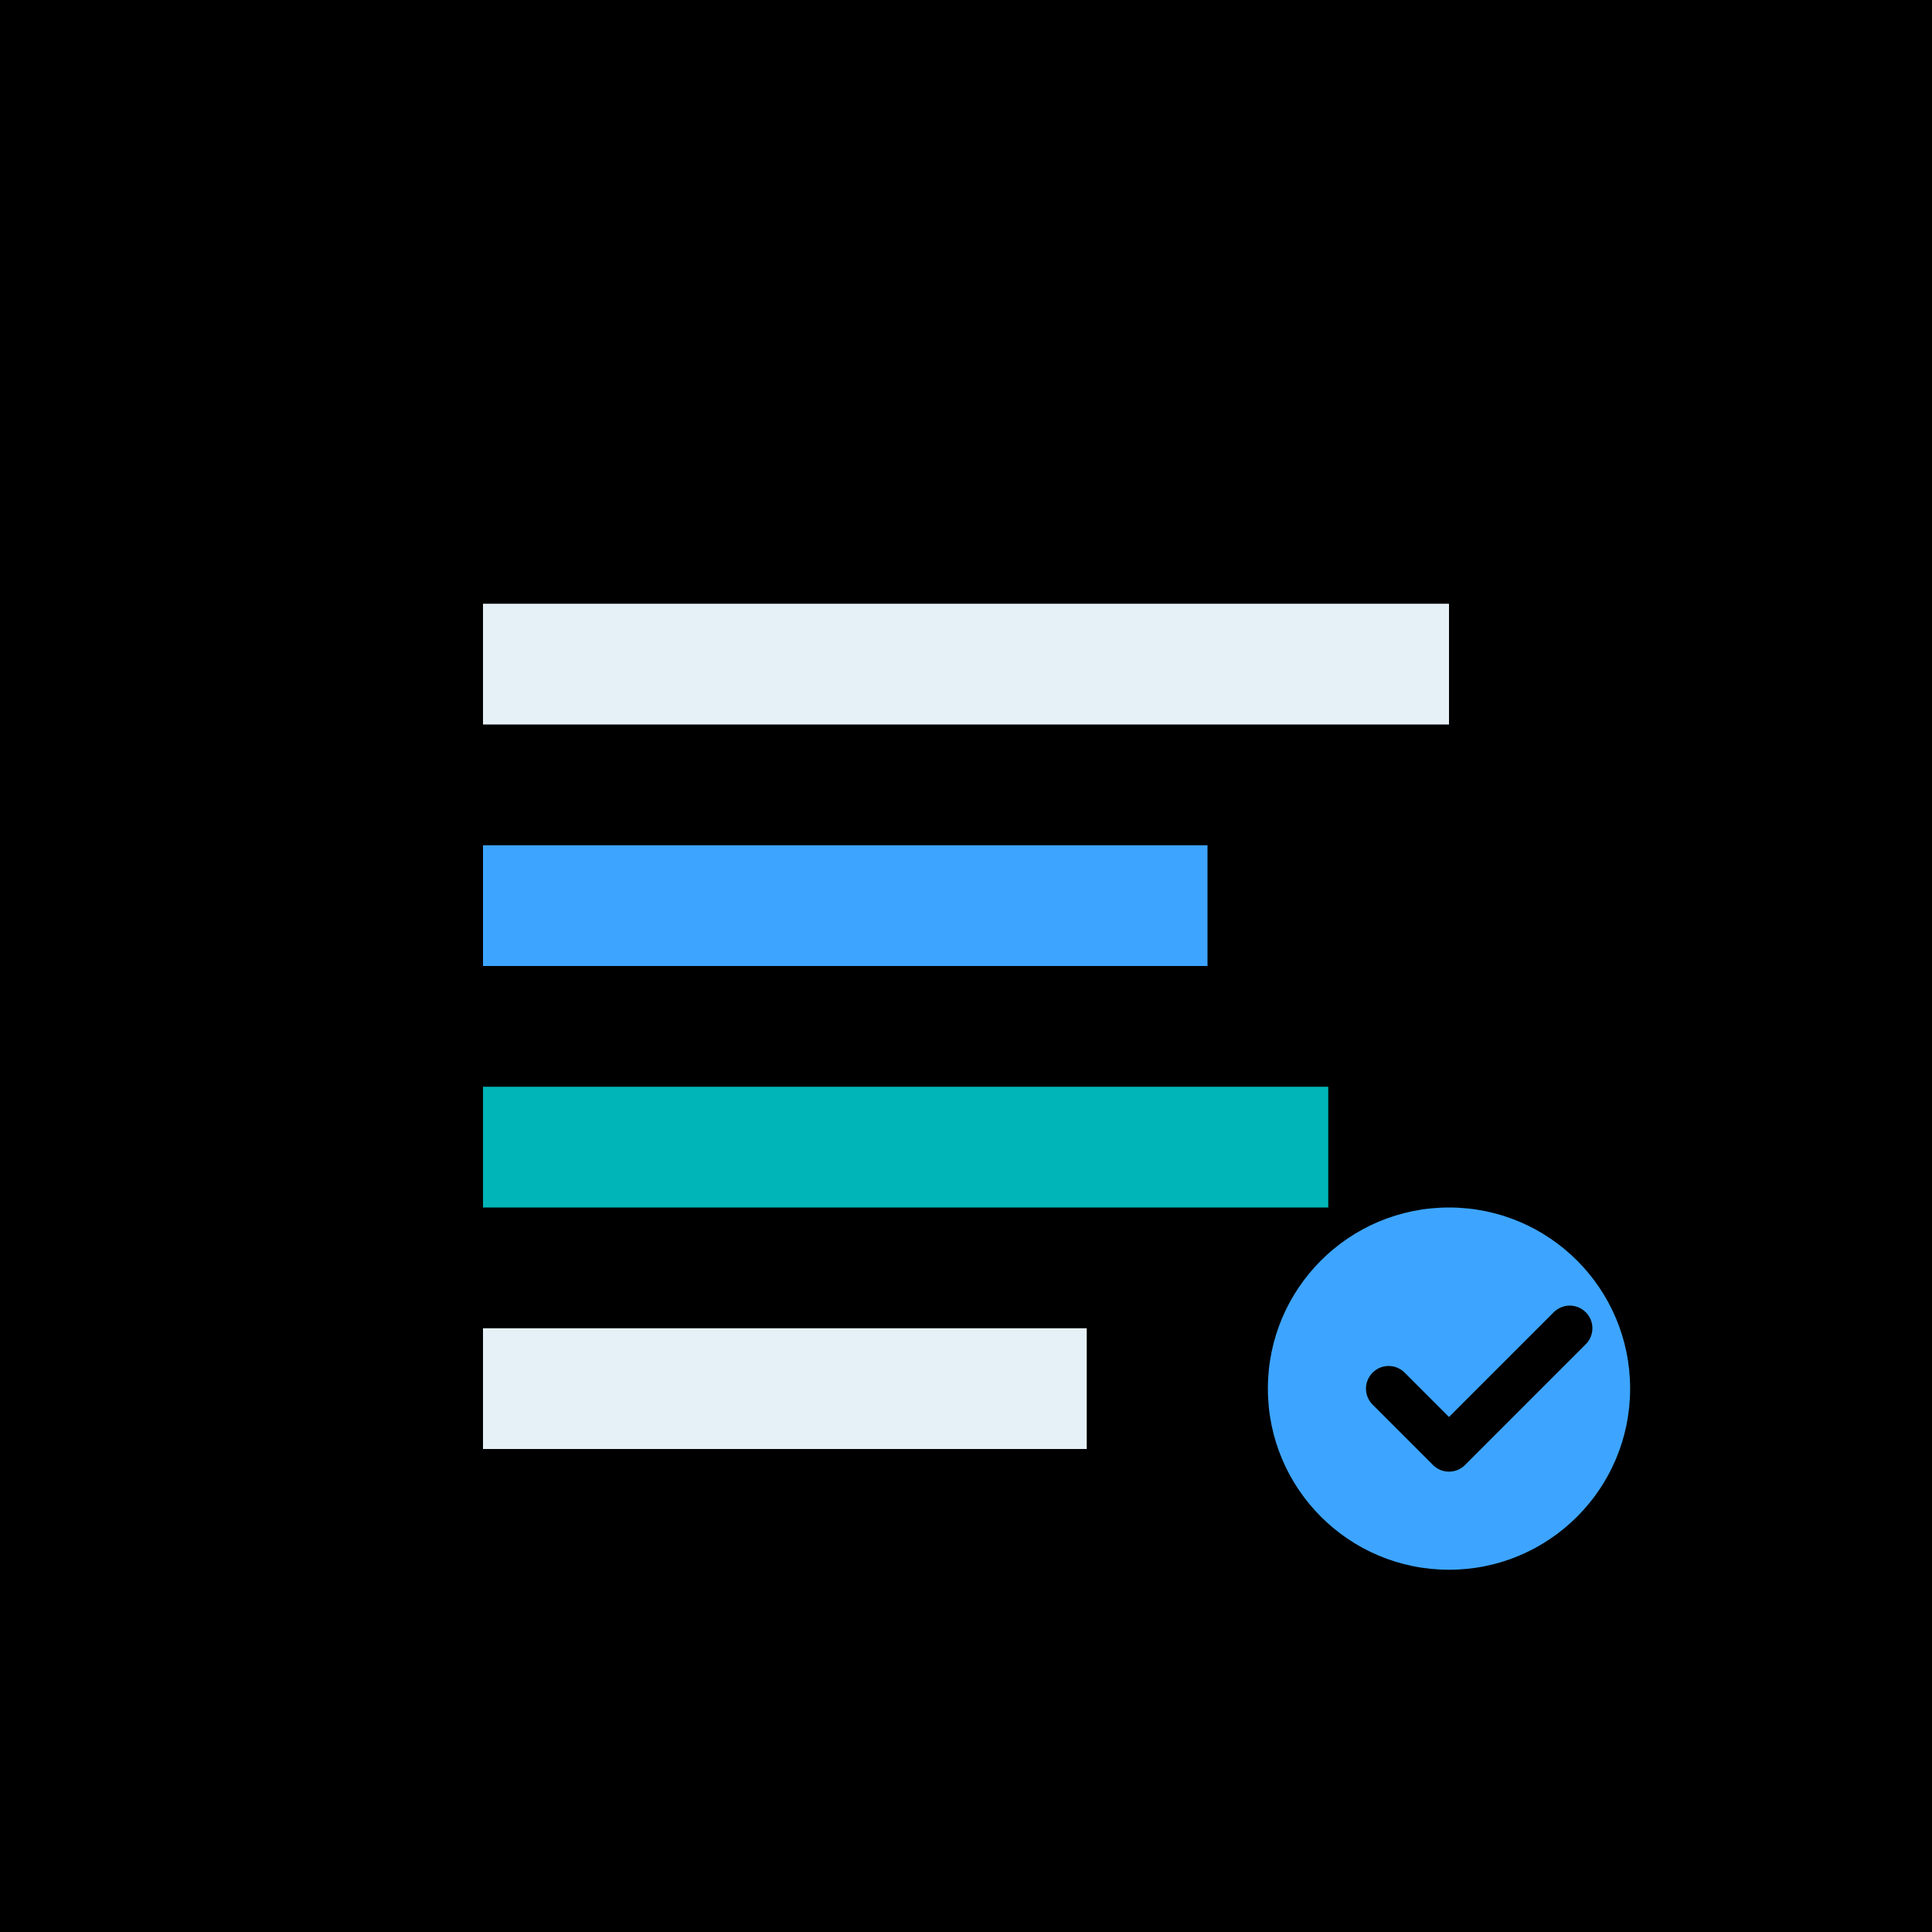
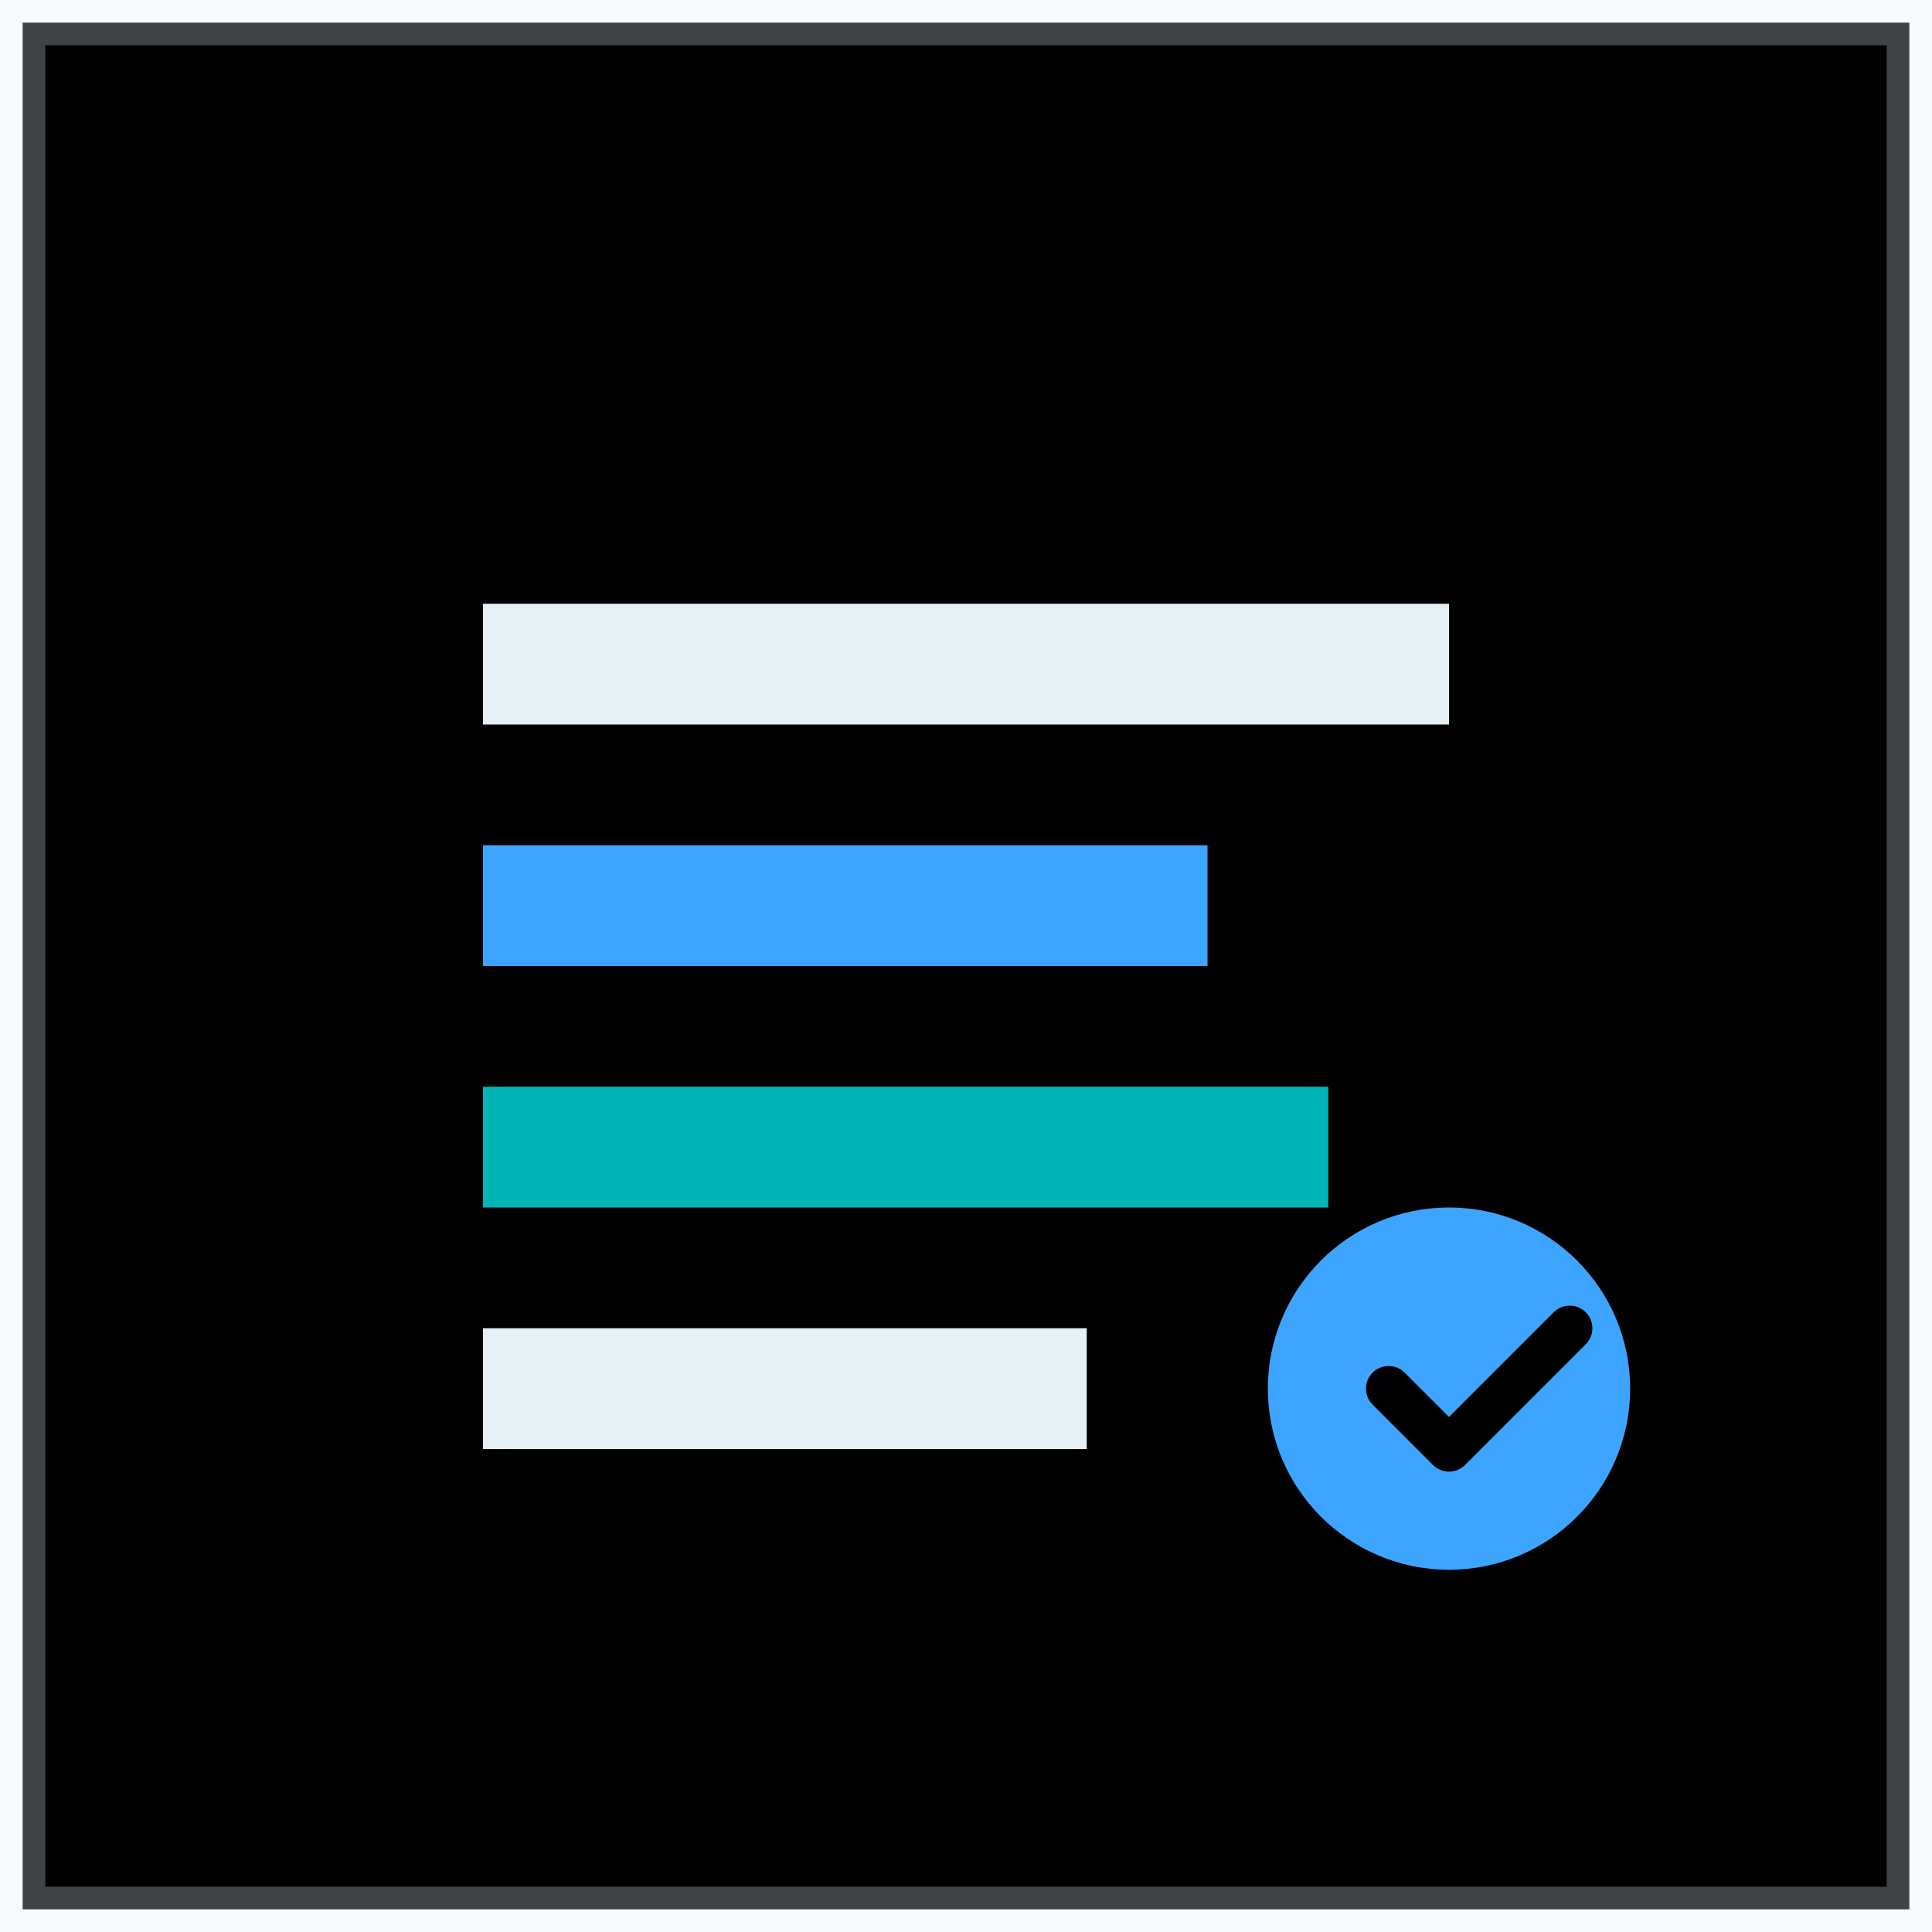
<svg xmlns="http://www.w3.org/2000/svg" viewBox="0 0 64 64" fill="none">
-   <rect width="64" height="64" fill="#000000" />
+   <rect x="0.75" y="0.75" width="62.5" height="62.5" fill="#000000" stroke="#E6F0F7" stroke-opacity="0.28" stroke-width="1.5" />
  <path d="M16 20h32v4H16v-4z" fill="#E6F0F7" />
  <path d="M16 28h24v4H16v-4z" fill="#3DA5FF" />
  <path d="M16 36h28v4H16v-4z" fill="#00B5B8" />
  <path d="M16 44h20v4H16v-4z" fill="#E6F0F7" />
  <circle cx="48" cy="46" r="6" fill="#3DA5FF" />
  <path d="M46 46l2 2 4-4" stroke="#000" stroke-width="1.5" stroke-linecap="round" stroke-linejoin="round" />
</svg>
